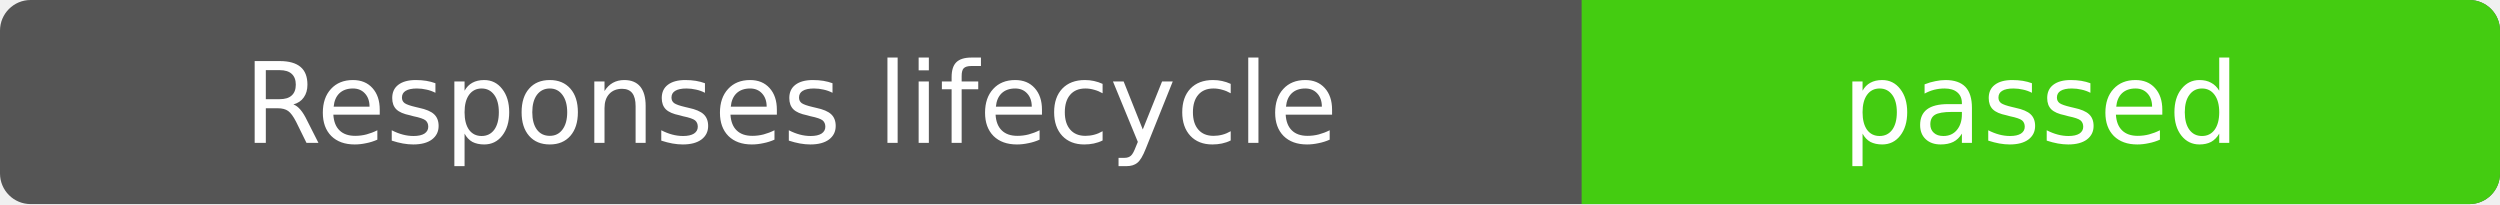
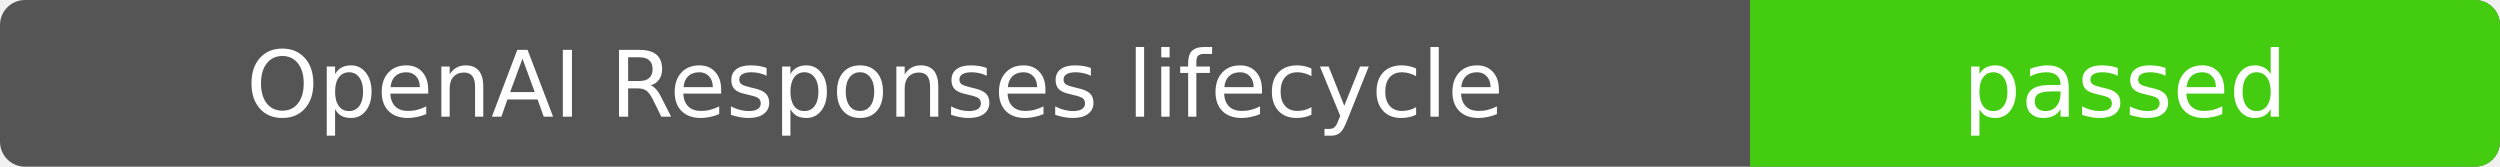
- <svg xmlns="http://www.w3.org/2000/svg" width="245" height="20" role="img" aria-label="Responses lifecycle: passed">
-   <rect width="245" height="20" rx="3" fill="#555" />
-   <path fill="#4c1" d="M155 0h87a3 3 0 0 1 3 3v14a3 3 0 0 1-3 3h-87z" />
+ <svg xmlns="http://www.w3.org/2000/svg" width="300" height="20" role="img" aria-label="OpenAI Responses lifecycle: passed">
+   <rect width="300" height="20" rx="3" fill="#555" />
+   <path fill="#4c1" d="M210 0h87a3 3 0 0 1 3 3v14a3 3 0 0 1-3 3h-87z" />
  <g fill="#fff" text-anchor="middle" font-family="Verdana,DejaVu Sans,sans-serif" font-size="11">
-     <text x="77.5" y="14">Responses lifecycle</text>
-     <text x="200" y="14">passed</text>
+     <text x="105" y="14">OpenAI Responses lifecycle</text>
+     <text x="255" y="14">passed</text>
  </g>
</svg>
